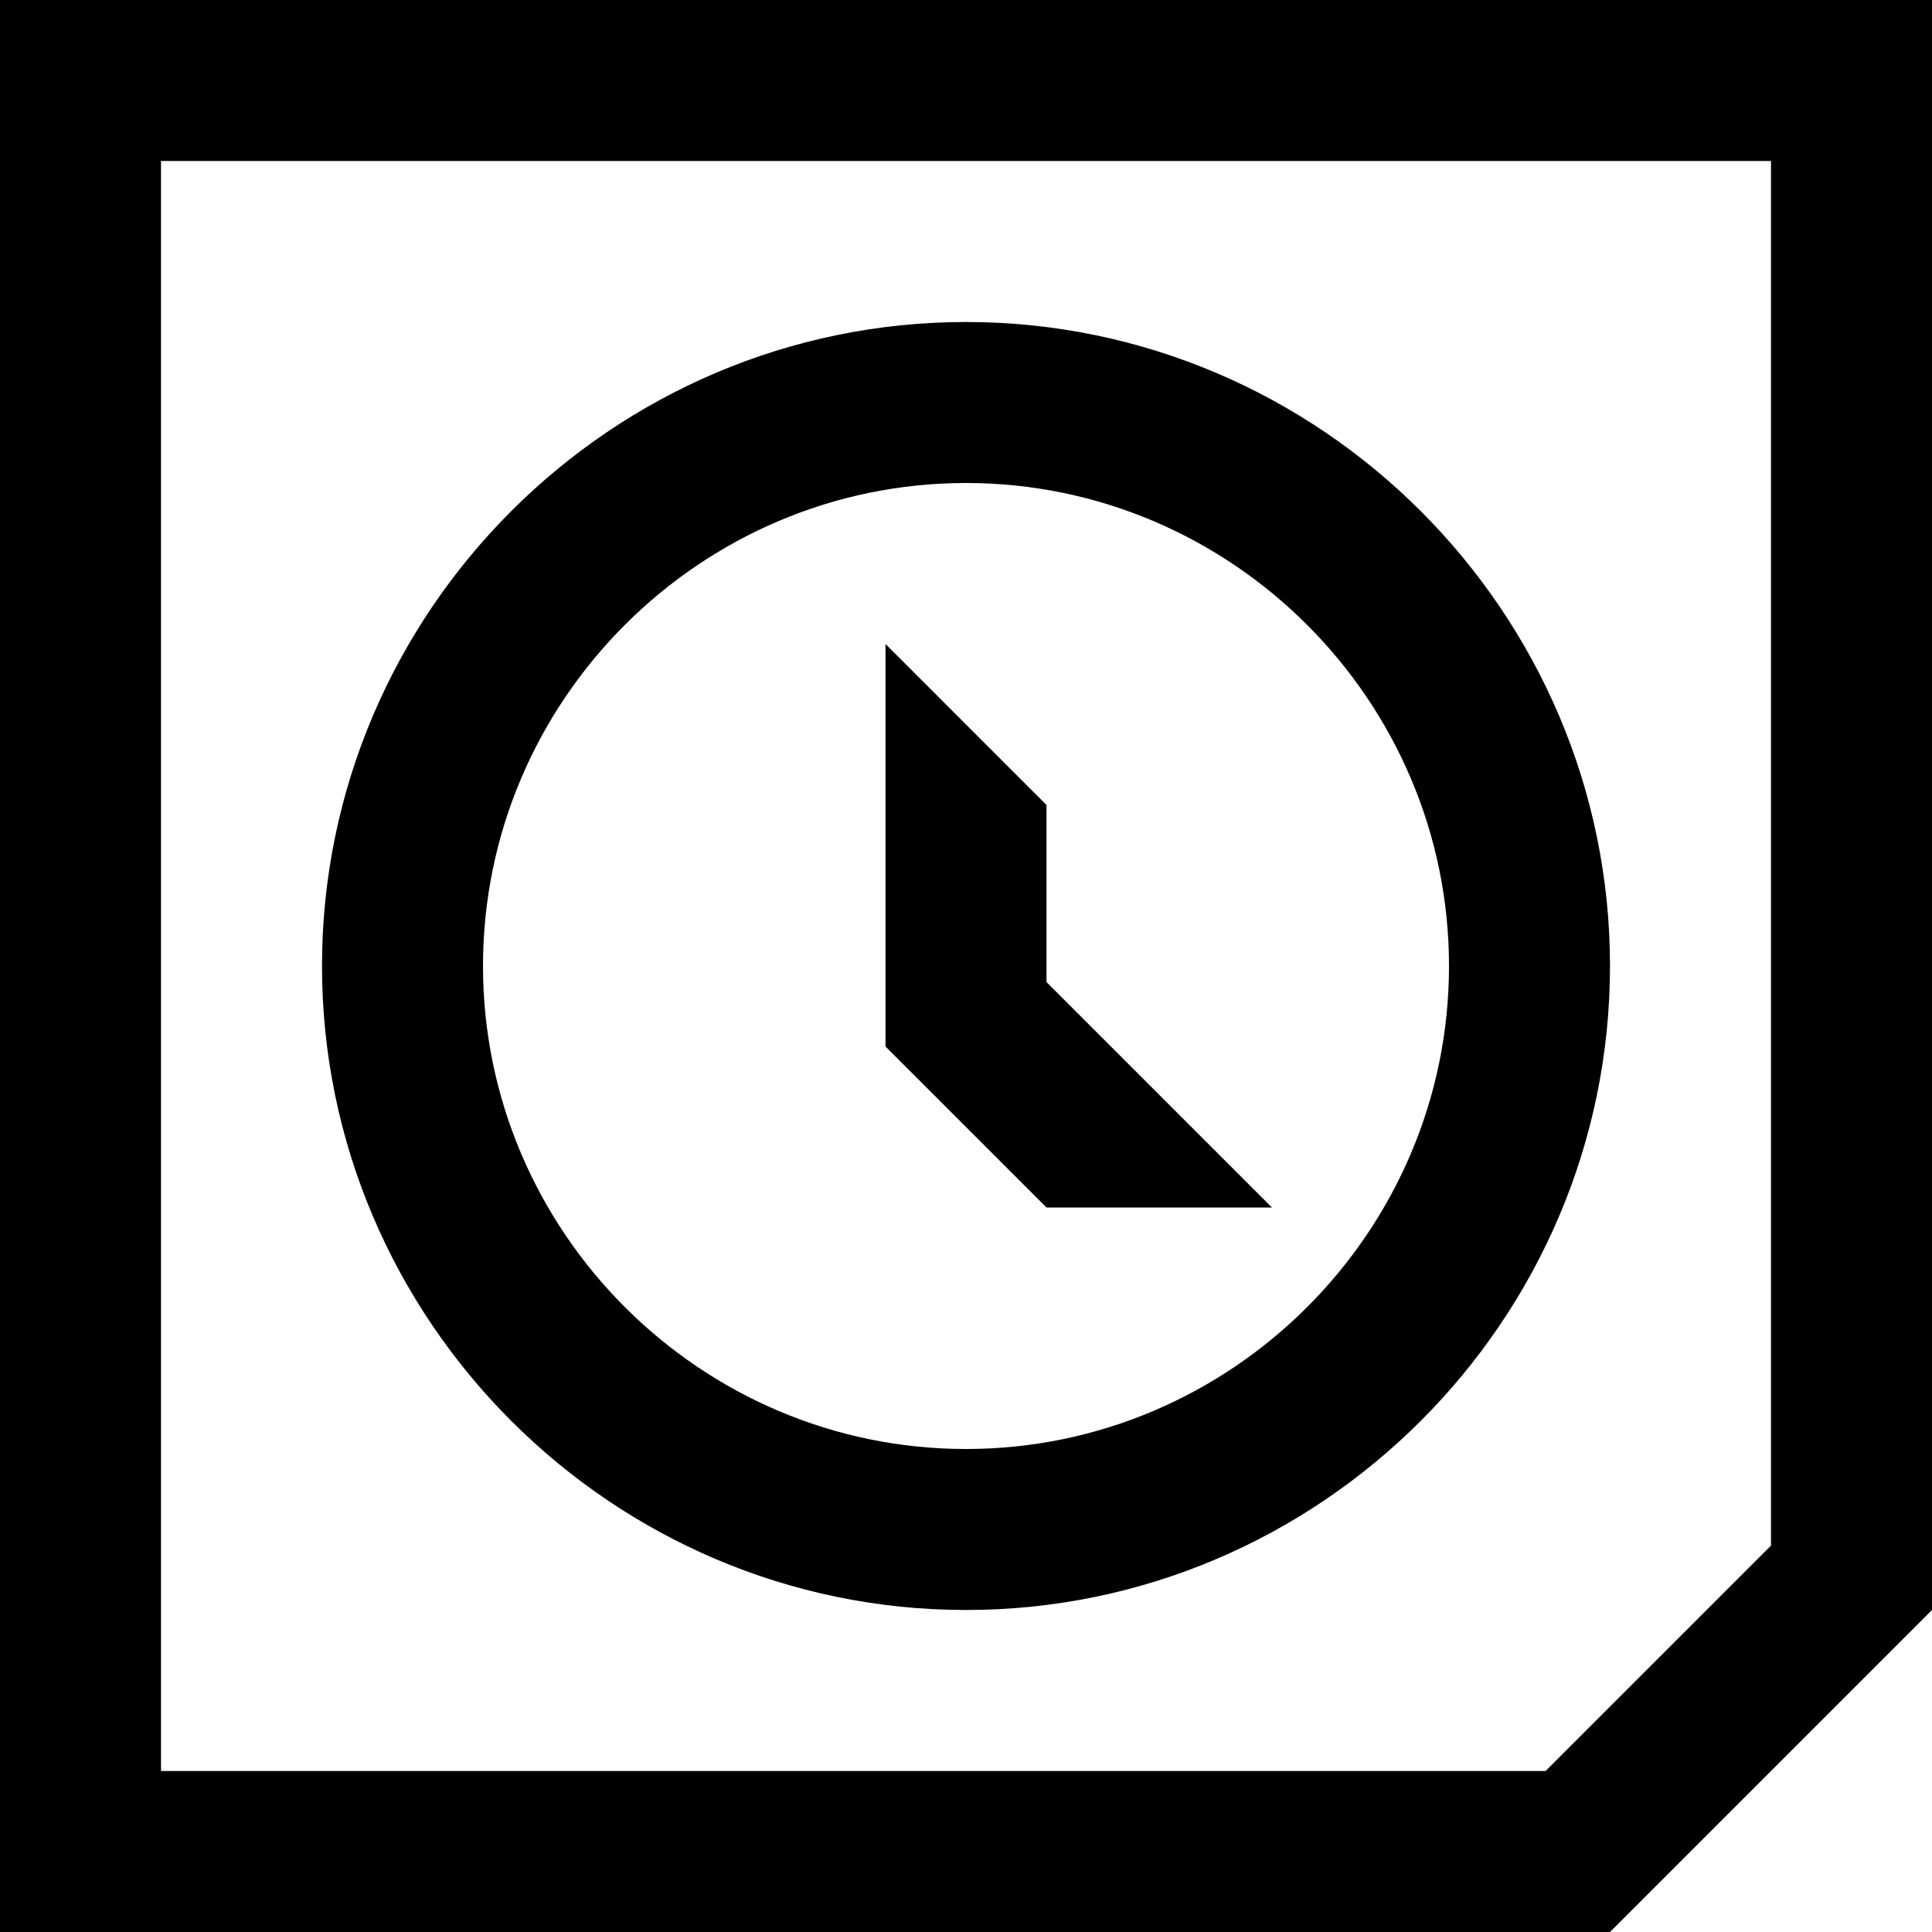
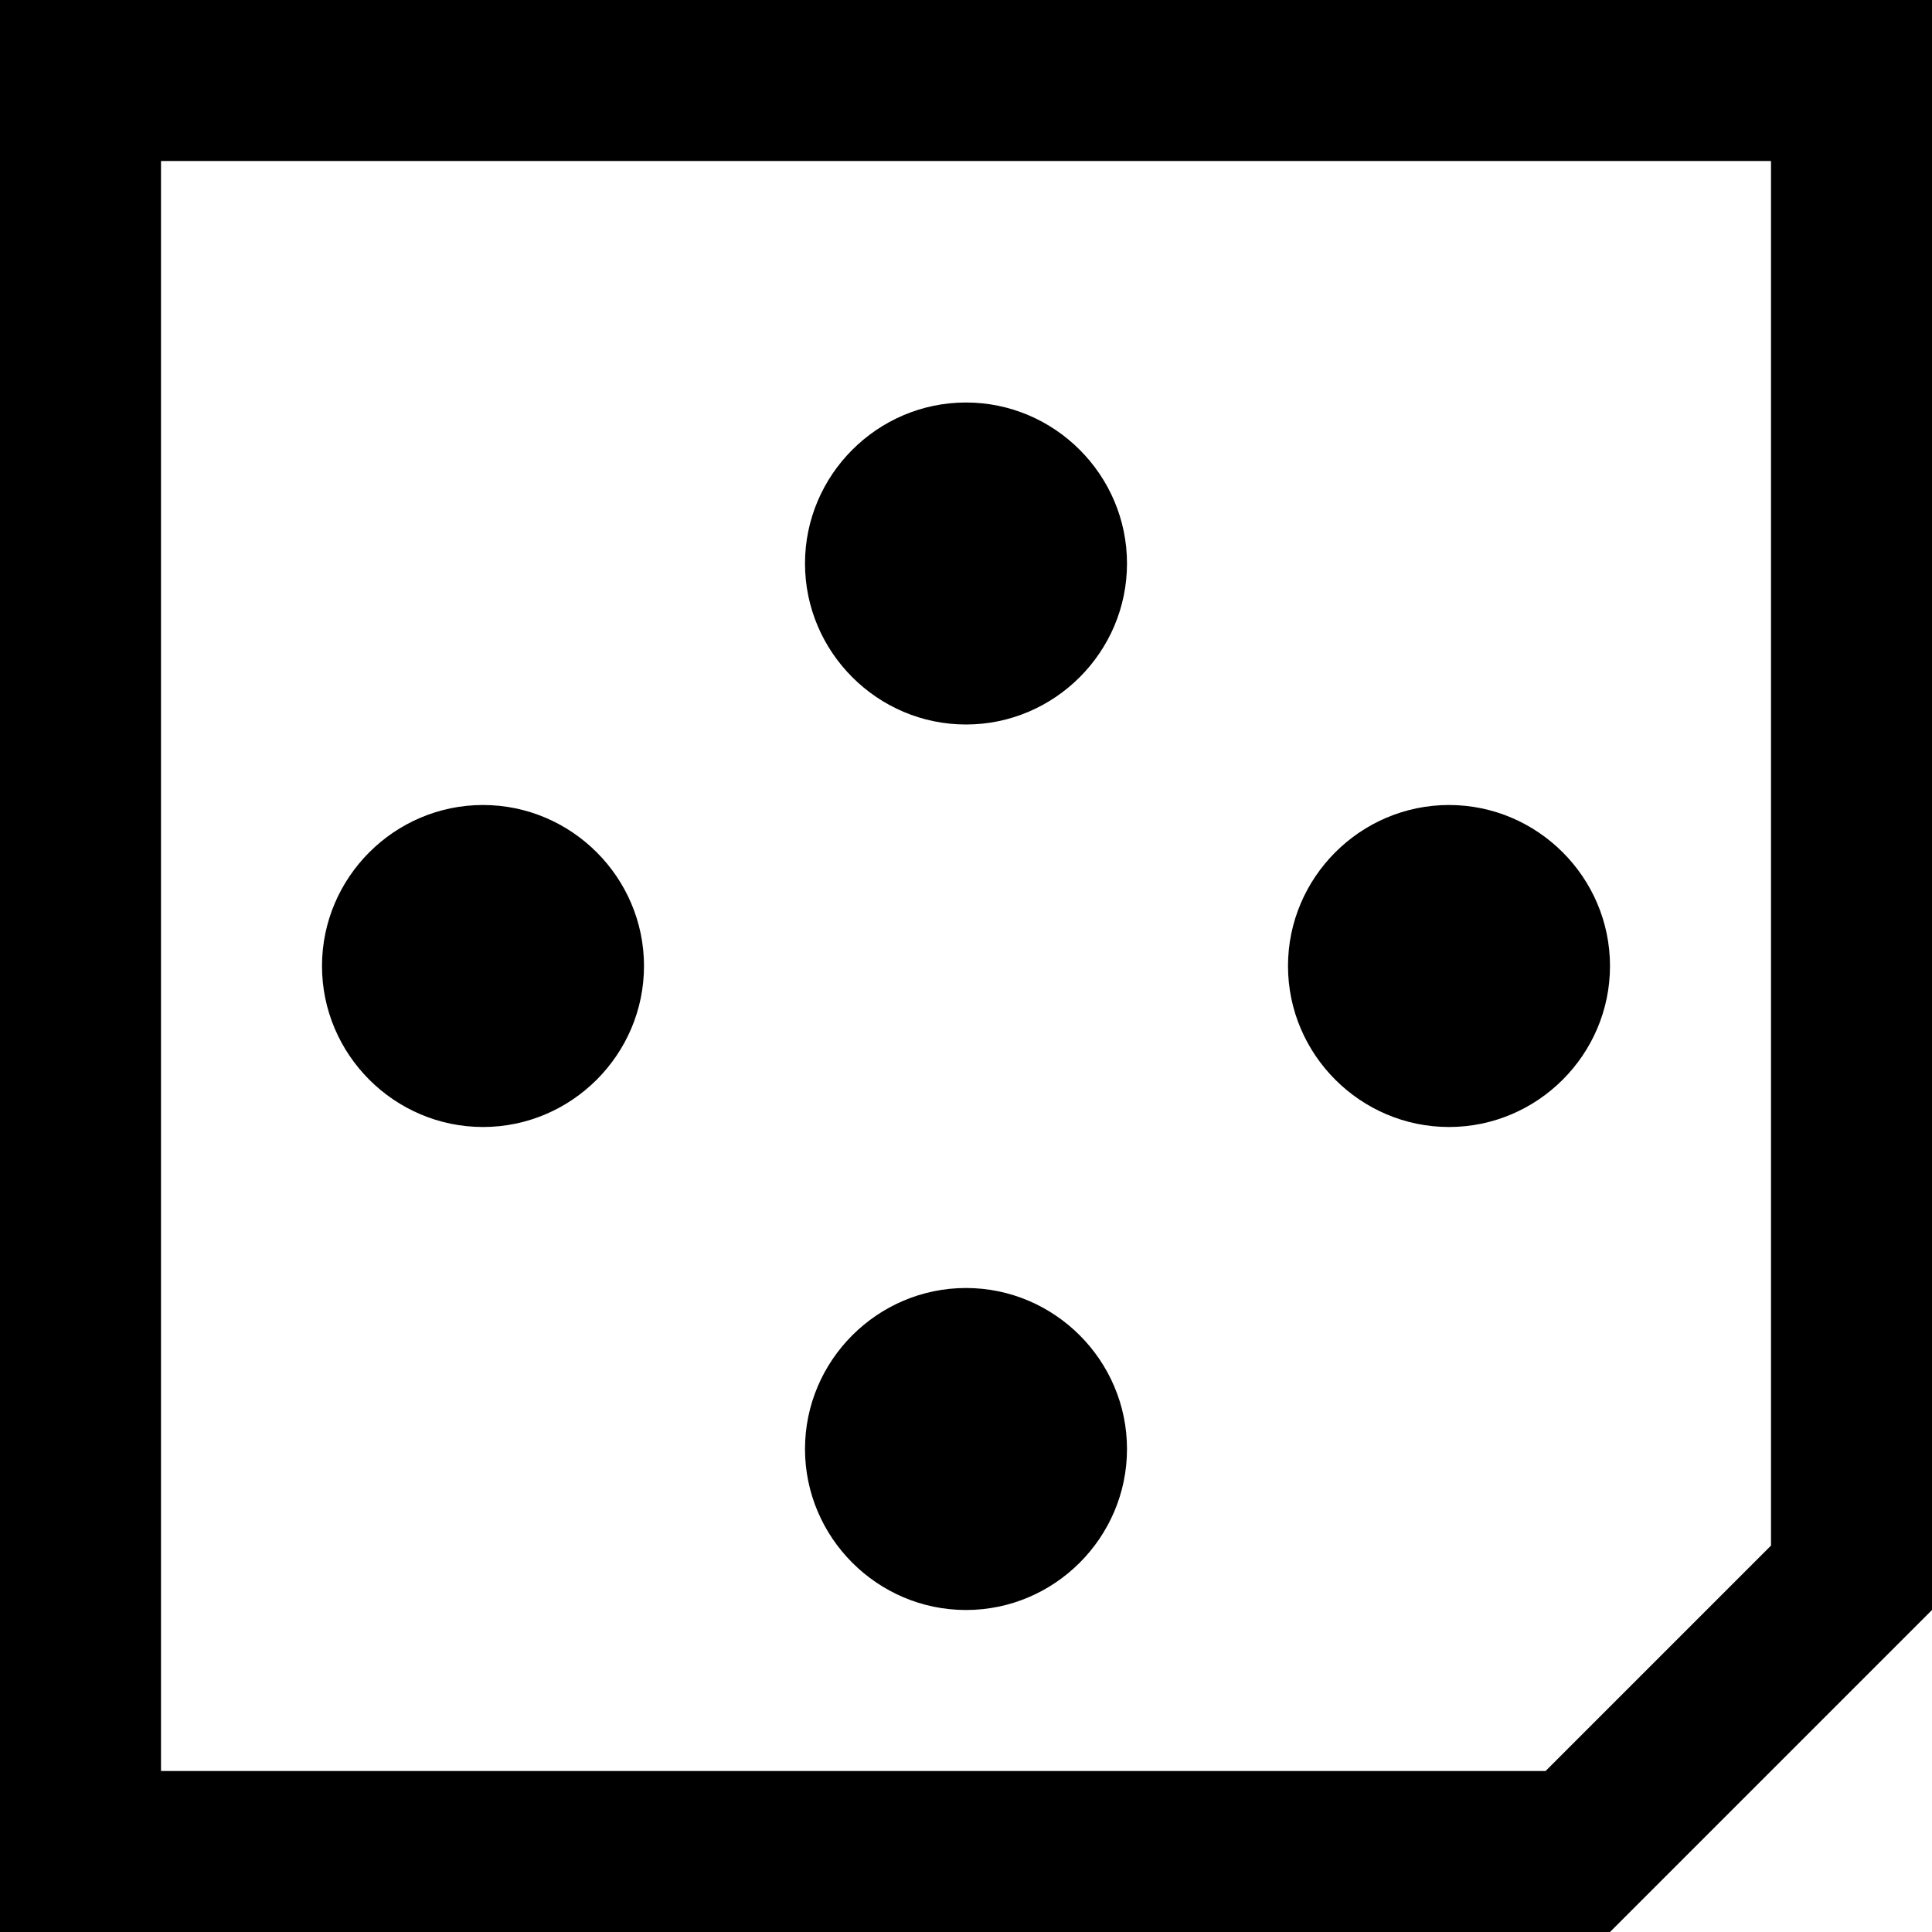
- <svg xmlns="http://www.w3.org/2000/svg" version="1.1" id="Layer_1" x="0px" y="0px" width="24px" height="24px" viewBox="0 0 24 24" enable-background="new 0 0 24 24" xml:space="preserve">
-   <g>
-     <g>
-       <path d="M13,15h2.8L13,12.2V10l-2-2v5h0L13,15z M12,20c4.4,0,8-3.6,8-8s-3.6-8-8-8s-8,3.6-8,8S7.6,20,12,20z M12,6    c3.3,0,6,2.7,6,6s-2.7,6-6,6s-6-2.7-6-6S8.7,6,12,6z M0,0v24h20l4-4V0H0z M22,19.2L19.2,22H2V2h20V19.2z" />
-     </g>
-   </g>
-   <g>
- </g>
-   <g>
- </g>
-   <g>
- </g>
-   <g>
- </g>
-   <g>
- </g>
-   <g>
- </g>
-   <g>
- </g>
-   <g>
- </g>
-   <g>
- </g>
-   <g>
- </g>
-   <g>
- </g>
-   <g>
- </g>
-   <g>
- </g>
-   <g>
- </g>
-   <g>
- </g>
+ <svg xmlns="http://www.w3.org/2000/svg" id="widgets" width="24" height="24" viewBox="0 0 24 24">
+   <path id="loadercontainer" d="M24,0V20l-4,4H0V2H2V22H19.2l2.8-2.8V2H0V0H24Zm-4,12c0-1.1-.9-2-2-2s-2,.9-2,2,.9,2,2,2,2-.9,2-2Zm-12,0c0-1.1-.9-2-2-2s-2,.9-2,2,.9,2,2,2,2-.9,2-2Zm4-3c1.1,0,2-.9,2-2s-.9-2-2-2-2,.9-2,2,.9,2,2,2Zm0,11c1.1,0,2-.9,2-2s-.9-2-2-2-2,.9-2,2,.9,2,2,2Z" />
</svg>
